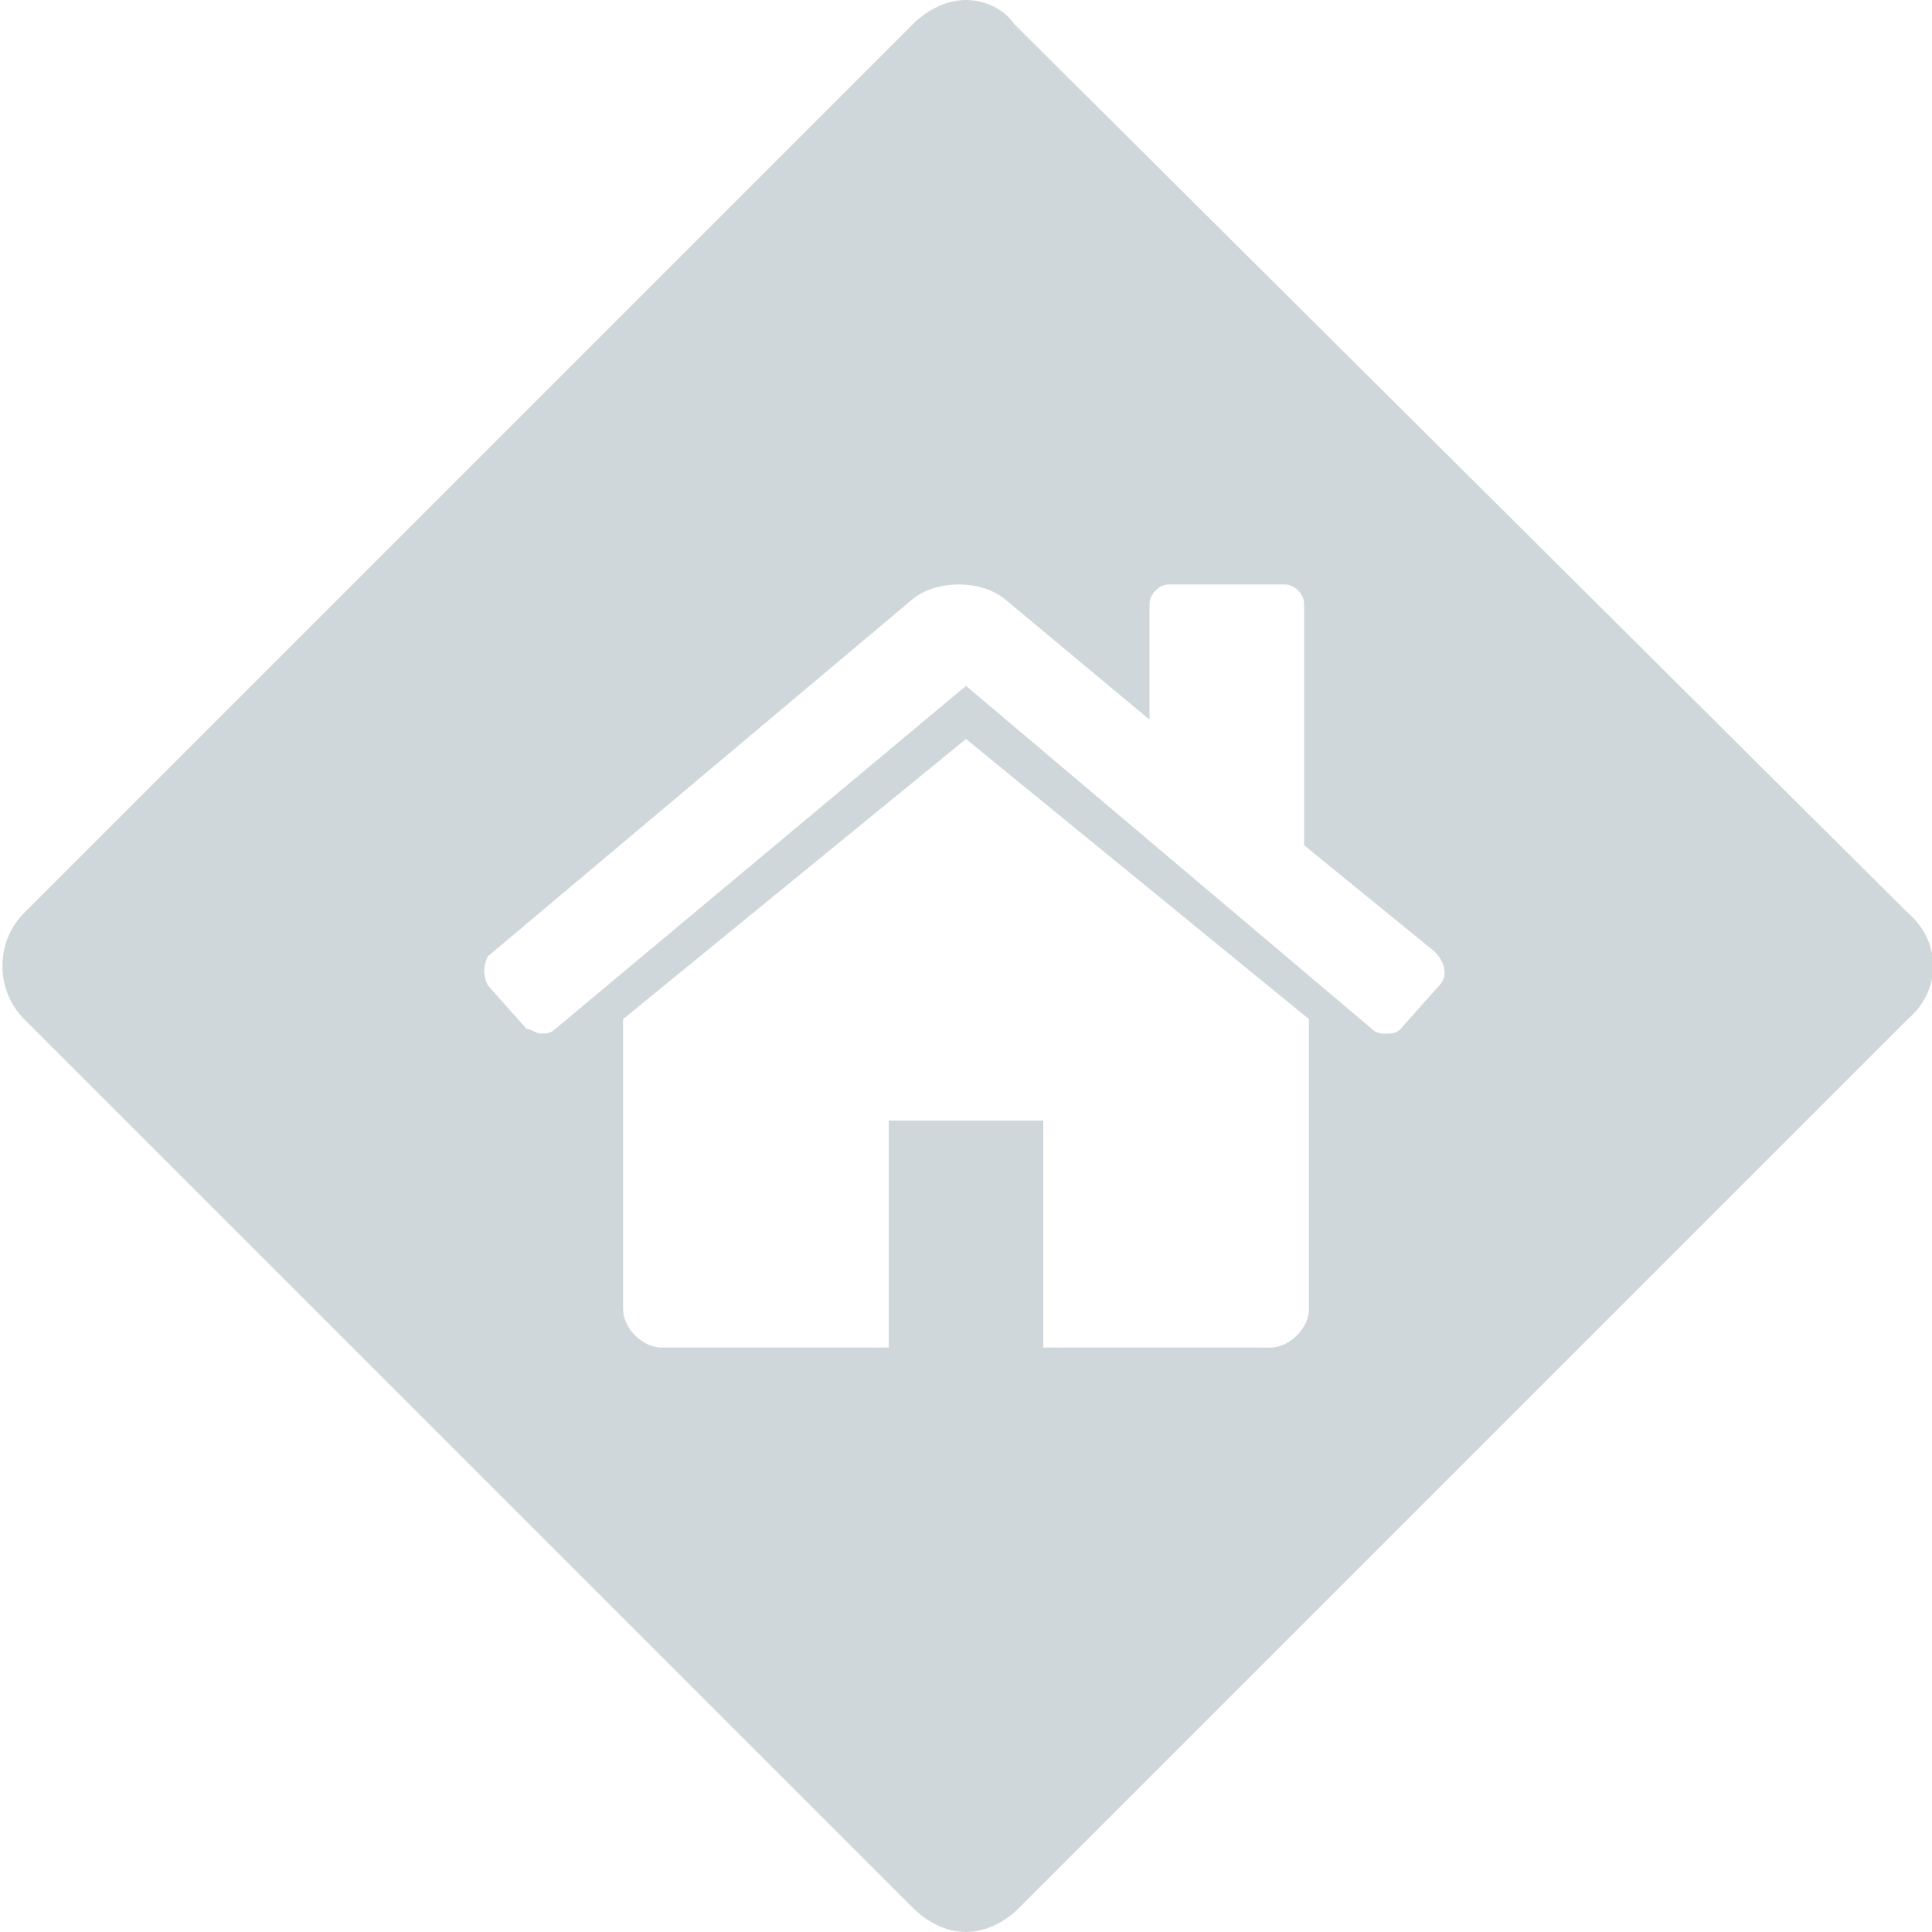
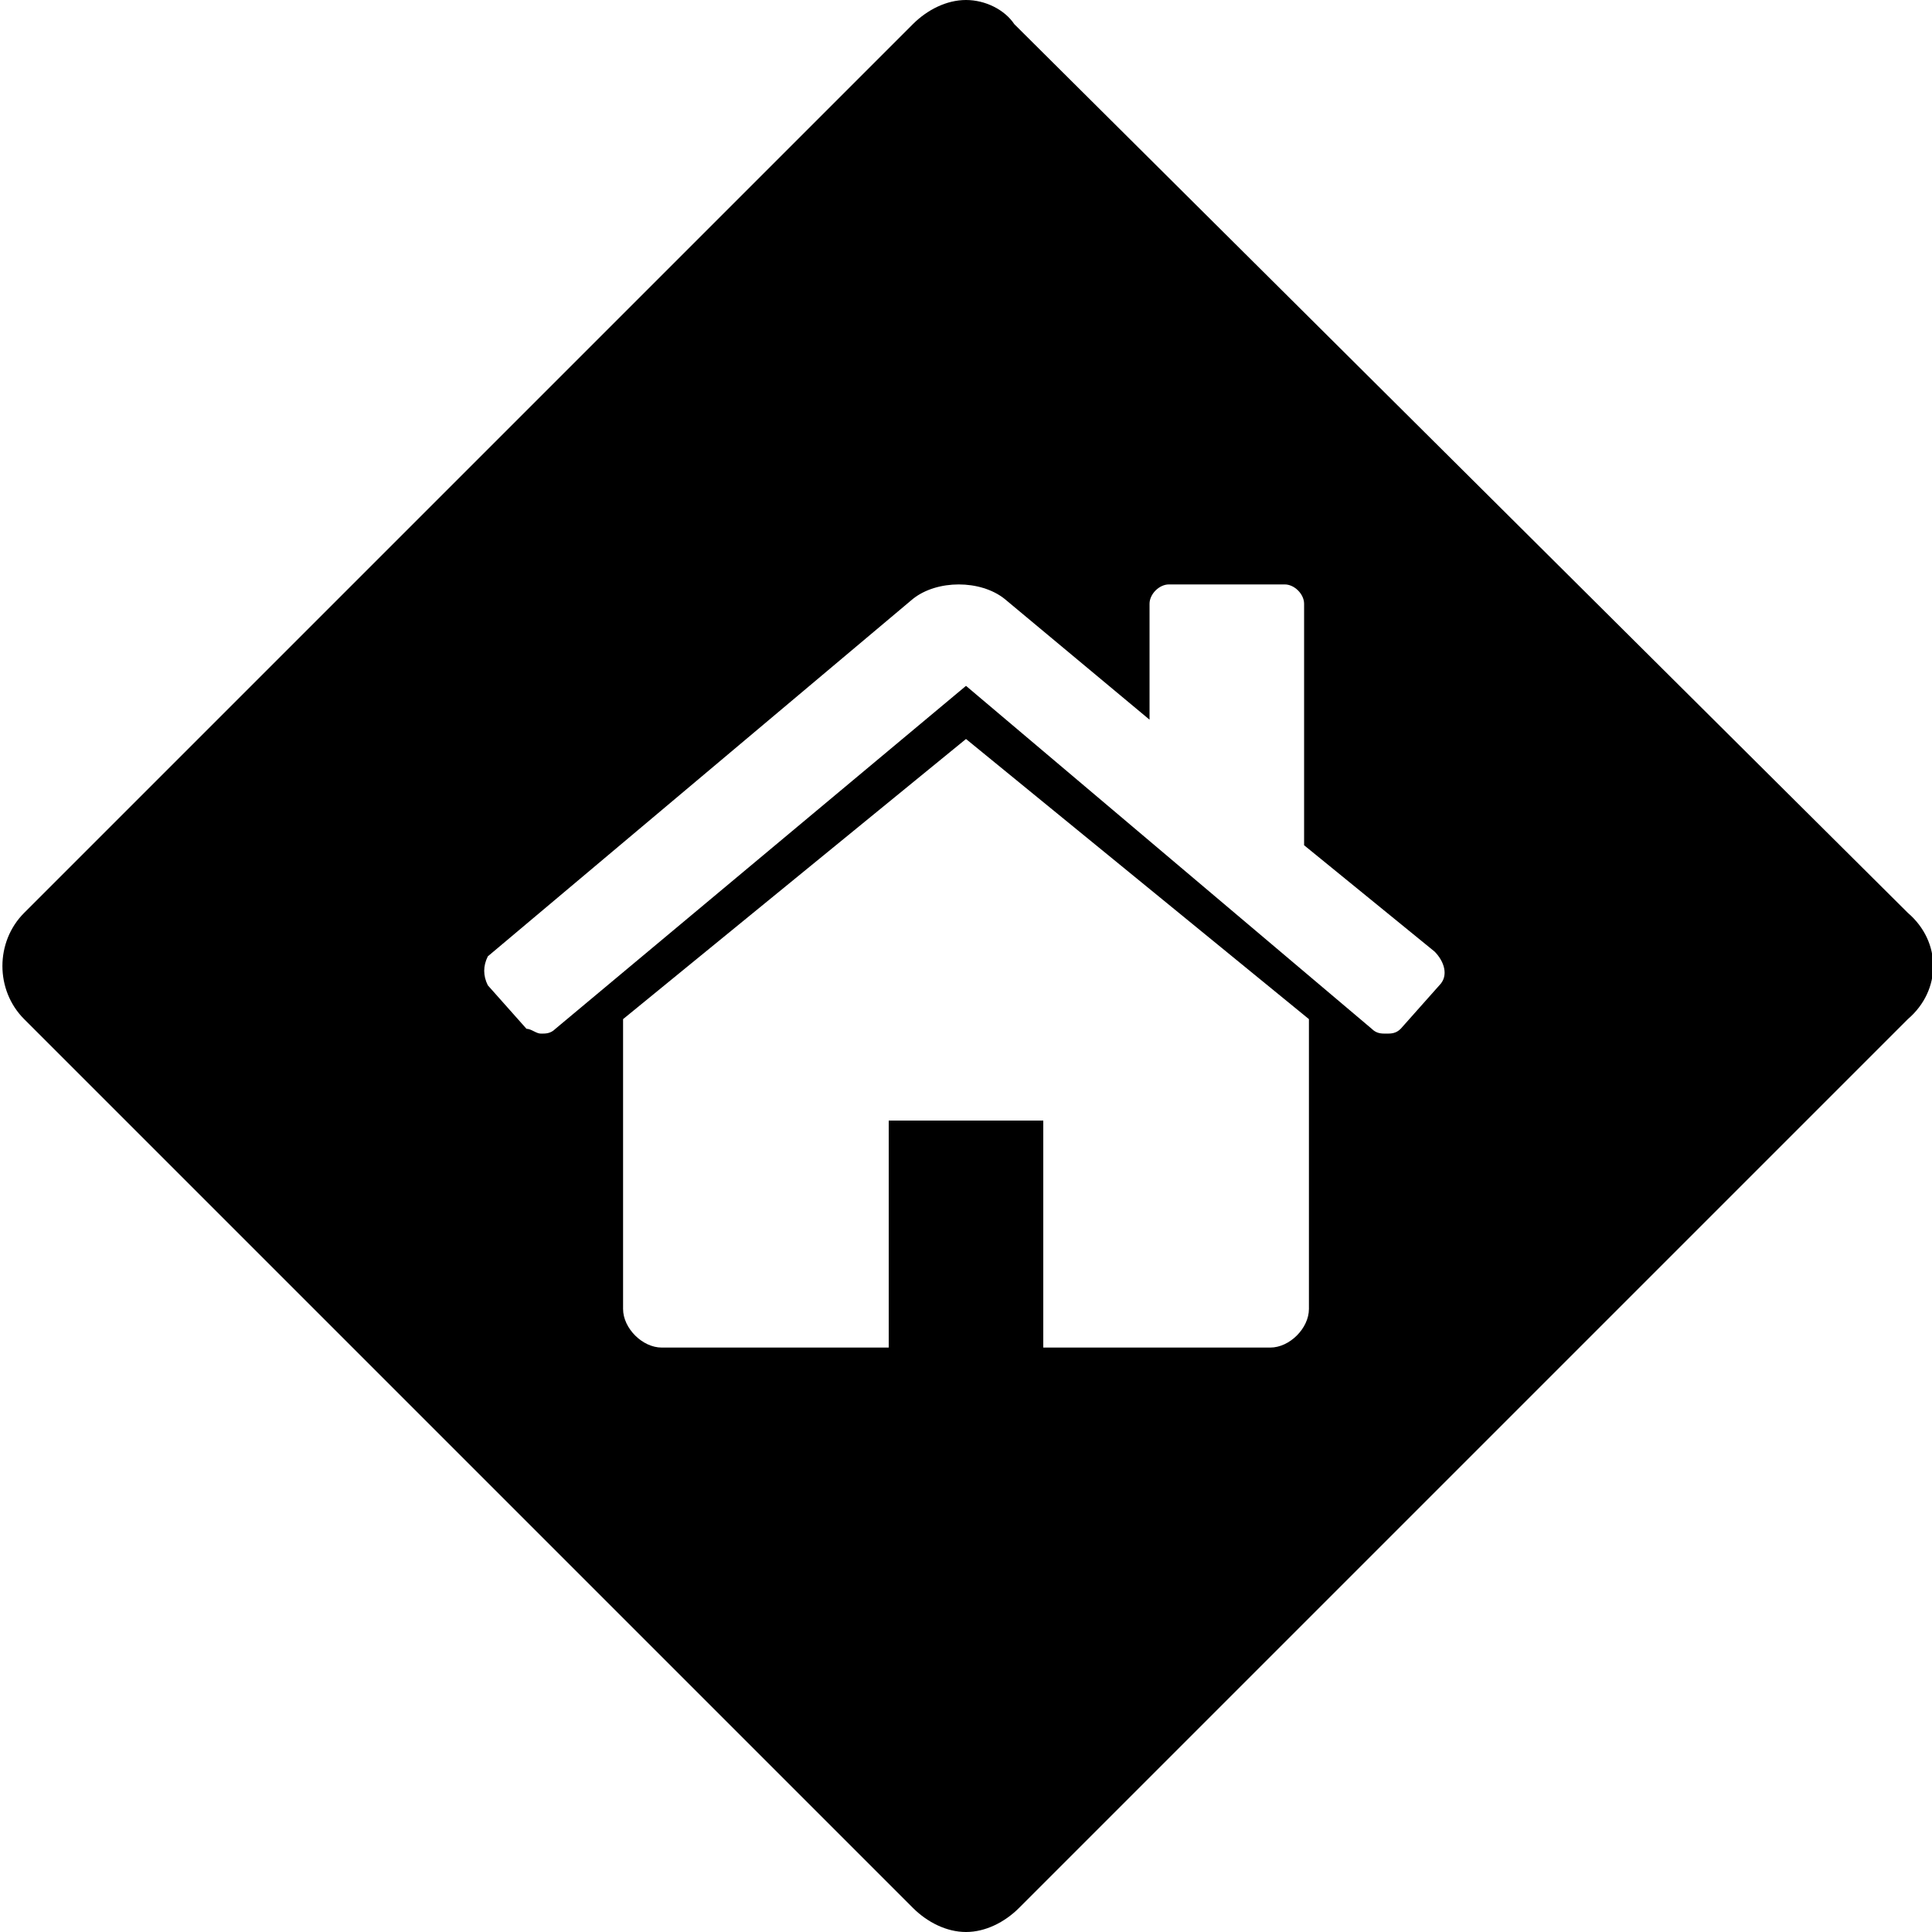
- <svg xmlns="http://www.w3.org/2000/svg" version="1.1" id="social_btn_homepage" x="0px" y="0px" viewBox="0 0 40 40" style="enable-background:new 0 0 40 40;" xml:space="preserve">
-   <style type="text/css">
- 		.social_btn_color{fill:#CFD7DB;}
- 	</style>
-   <path id="btn_homepage" class="social_btn_color" d="M39.5,18.9L21,0.5C20.8,0.2,20.4,0,20,0s-0.8,0.2-1.1,0.5L0.5,18.9c-0.6,0.6-0.6,1.6,0,2.2l18.4,18.4   c0.3,0.3,0.7,0.5,1.1,0.5s0.8-0.2,1.1-0.5l18.4-18.4C40.2,20.5,40.2,19.5,39.5,18.9z M27.1,27.1c0,0.4-0.4,0.8-0.8,0.8h-4.7v-4.7   h-3.2v4.7h-4.7c-0.4,0-0.8-0.4-0.8-0.8v-5.9c0,0,0,0,0-0.1l7.1-5.8l7.1,5.8c0,0,0,0,0,0.1V27.1z M29.8,20.4l-0.8,0.9   c-0.1,0.1-0.2,0.1-0.3,0.1h0c-0.1,0-0.2,0-0.3-0.1L20,14.2l-8.5,7.1c-0.1,0.1-0.2,0.1-0.3,0.1c-0.1,0-0.2-0.1-0.3-0.1l-0.8-0.9   c-0.1-0.2-0.1-0.4,0-0.6l8.8-7.4c0.5-0.4,1.4-0.4,1.9,0l3,2.5v-2.4c0-0.2,0.2-0.4,0.4-0.4h2.4c0.2,0,0.4,0.2,0.4,0.4v5l2.7,2.2   C29.9,19.9,30,20.2,29.8,20.4z" />
+ <svg xmlns="http://www.w3.org/2000/svg" version="1.1" x="0px" y="0px" viewBox="0 0 40 40" style="enable-background:new 0 0 40 40;" xml:space="preserve">
+   <path class="social_btn_color" d="M39.5,18.9L21,0.5C20.8,0.2,20.4,0,20,0s-0.8,0.2-1.1,0.5L0.5,18.9c-0.6,0.6-0.6,1.6,0,2.2l18.4,18.4   c0.3,0.3,0.7,0.5,1.1,0.5s0.8-0.2,1.1-0.5l18.4-18.4C40.2,20.5,40.2,19.5,39.5,18.9z M27.1,27.1c0,0.4-0.4,0.8-0.8,0.8h-4.7v-4.7   h-3.2v4.7h-4.7c-0.4,0-0.8-0.4-0.8-0.8v-5.9c0,0,0,0,0-0.1l7.1-5.8l7.1,5.8c0,0,0,0,0,0.1V27.1z M29.8,20.4l-0.8,0.9   c-0.1,0.1-0.2,0.1-0.3,0.1h0c-0.1,0-0.2,0-0.3-0.1L20,14.2l-8.5,7.1c-0.1,0.1-0.2,0.1-0.3,0.1c-0.1,0-0.2-0.1-0.3-0.1l-0.8-0.9   c-0.1-0.2-0.1-0.4,0-0.6l8.8-7.4c0.5-0.4,1.4-0.4,1.9,0l3,2.5v-2.4c0-0.2,0.2-0.4,0.4-0.4h2.4c0.2,0,0.4,0.2,0.4,0.4v5l2.7,2.2   C29.9,19.9,30,20.2,29.8,20.4z" />
</svg>
